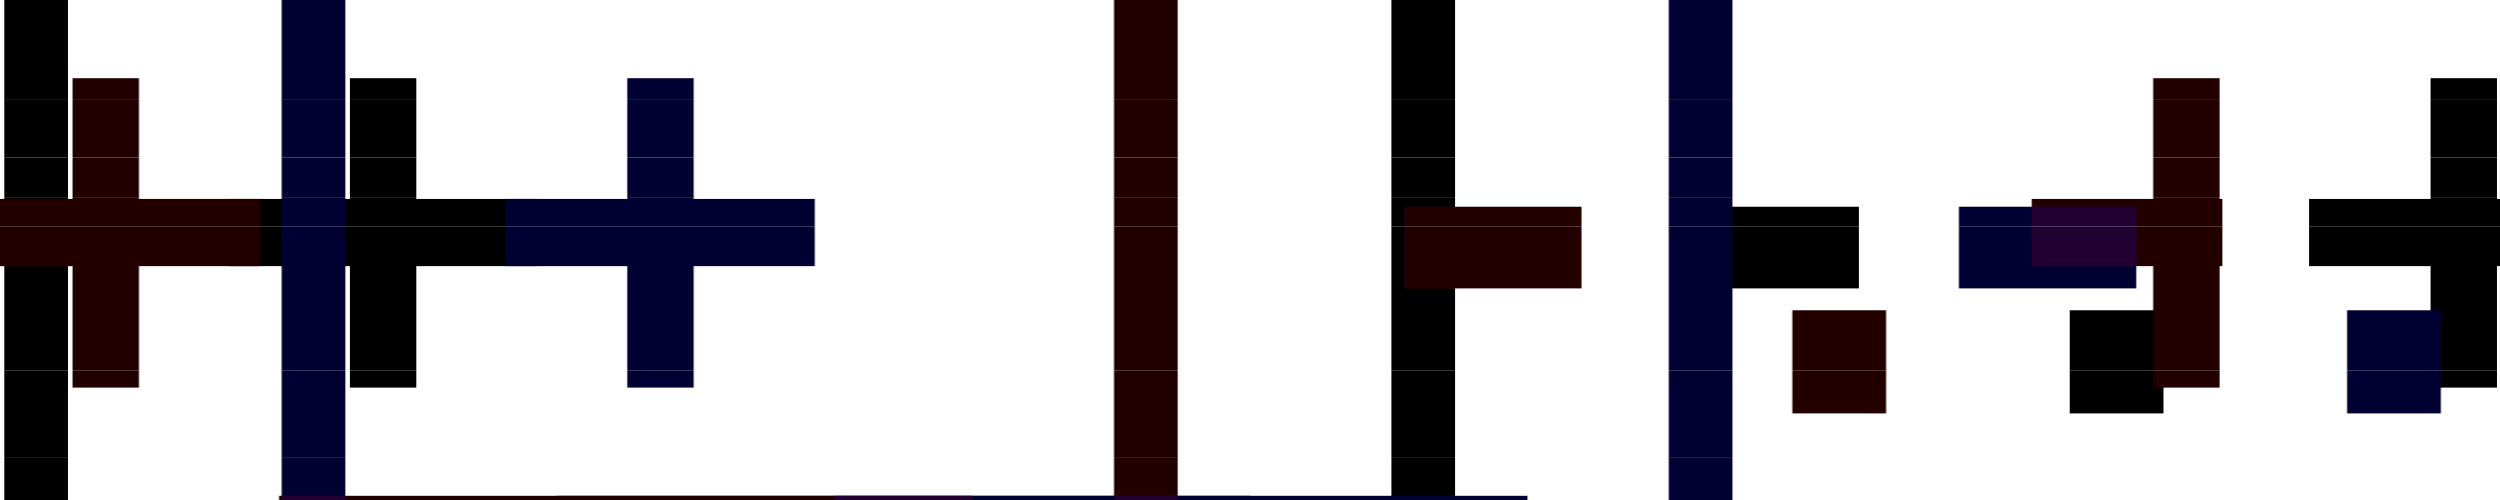
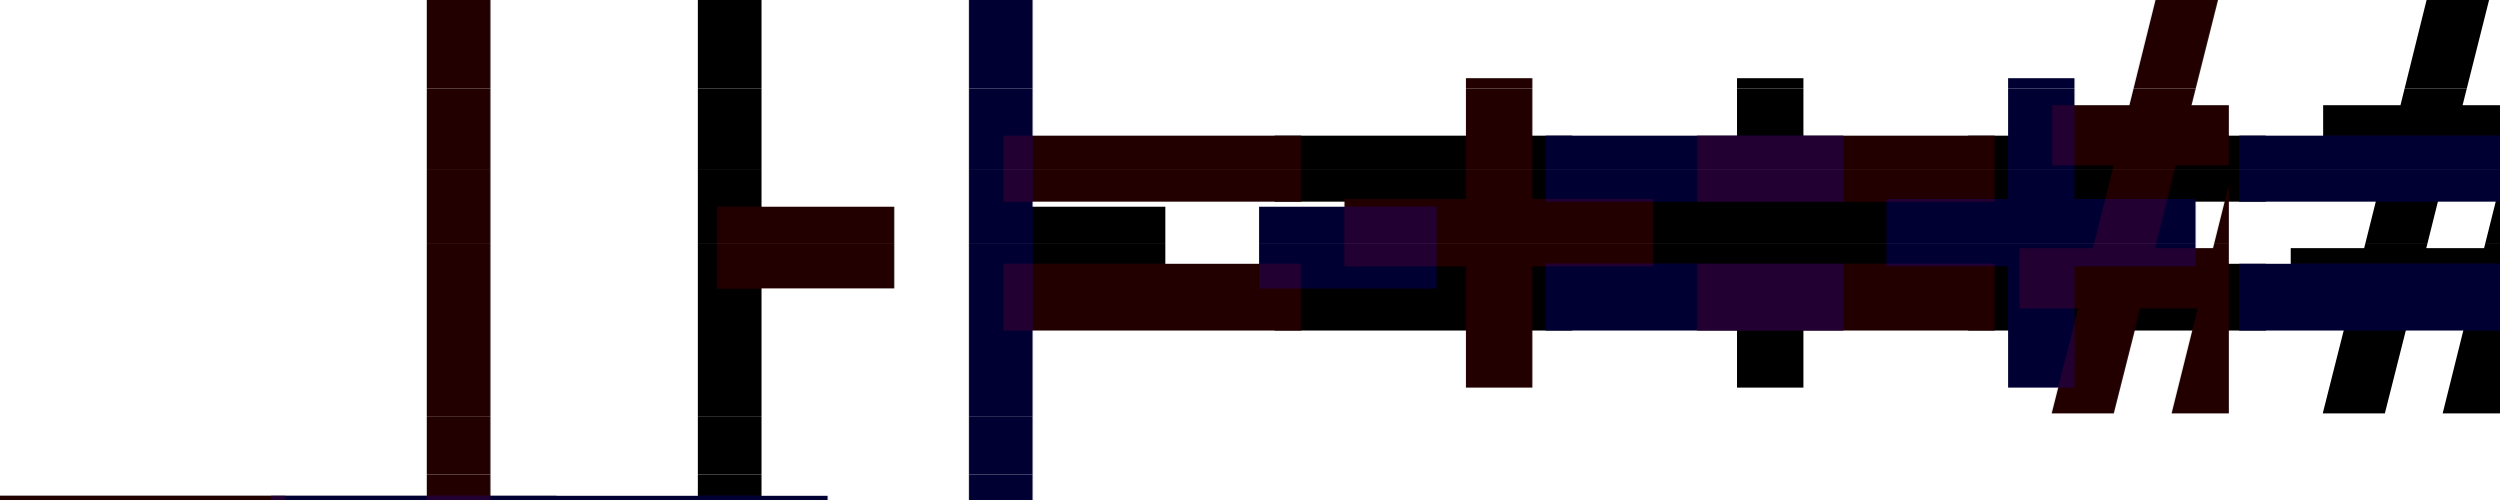
<svg xmlns="http://www.w3.org/2000/svg" viewBox="0 0 100 20" preserveAspectRatio="none">
  <style>
          text { fill: #220033; }
          @media (prefers-color-scheme: dark) { text { fill: #DDCCFF; } }
      </style>
-   <text filter="url(#glitch)" font-family="monospace, serif" font-weight="bolder" font-size="x-large" text-anchor="middle" dominant-baseline="middle" x="50%" y="50%">_-_#|+__|-.+=.=#</text>
+   <text filter="url(#glitch)" font-family="monospace, serif" font-weight="bolder" font-size="x-large" text-anchor="middle" textLength="80" lengthAdjust="spacingAndGlyphs" dominant-baseline="middle" x="50%" y="50%">_+#.__|-=+=#|-_.</text>
  <defs>
    <filter id="glitch" primitiveUnits="objectBoundingBox" x="-10%" y="0%" width="120%" height="100%">
      <feColorMatrix in="SourceGraphic" result="red" type="matrix" values="1 0 0 0 0 0 0 0 0 0 0 0 0 0 0 0 0 0 1 0" />
      <feColorMatrix in="SourceGraphic" result="green" type="matrix" values="0 0 0 0 0 0 1 0 0 0 0 0 0 0 0 0 0 0 1 0" />
      <feColorMatrix in="SourceGraphic" result="blue" type="matrix" values="0 0 0 0 0 0 0 0 0 0 0 0 1 0 0 0 0 0 1 0" />
      <feOffset in="red" result="red-shifted" dx="-0.05" dy="0">
-         <animate attributeName="dx" keyTimes="0; 0.28; 0.32; 0.60; 0.65; 0.85; 0.91; 0.97" values="-0.06; -0.06; -0.01; -0.05; -0.04; 0.05; 0.03; -0.07" begin="0" dur="4s" calcMode="discrete" repeatCount="indefinite" fill="freeze" />
+         <animate attributeName="dx" keyTimes="0; 0.02; 0.04; 0.06; 0.08; 0.11; 0.15; 0.23; 0.24; 0.35; 0.37; 0.39; 0.43; 0.50; 0.61; 0.72; 0.74; 0.76; 0.77; 0.89; 0.90; 0.92; 0.96; 0.99" values="-0.04; -0.06; 0.03; -0.02; 0.04; 0.05; 0.05; 0.06; -0.06; 0.02; 0.05; -0.05; 0.07; 0.01; 0.05; 0.07; -0.02; -0.02; -0.03; -0.03; -0.01; 0.05; -0.01; 0.03" begin="0" dur="9s" calcMode="discrete" repeatCount="indefinite" fill="freeze" />
      </feOffset>
      <feOffset in="blue" result="blue-shifted" dx="0.05" dy="0">
-         <animate attributeName="dx" keyTimes="0; 0.02; 0.04; 0.07; 0.08; 0.09; 0.11; 0.12; 0.15; 0.17; 0.18; 0.20; 0.23; 0.24; 0.27; 0.28; 0.52; 0.62; 0.63; 0.64; 0.65; 0.68; 0.74; 0.77; 0.78; 0.85; 0.91; 0.94; 0.97; 0.98" values="0.03; -0.04; 0.07; 0.03; 0.04; -0.05; -0.05; -0.03; -0.01; 0.07; -0.07; 0.07; -0.05; -0.01; -0.01; -0.07; -0.03; -0.05; -0.06; 0.01; -0.05; -0.01; -0.07; 0.01; -0.07; 0.03; 0.01; -0.03; -0.06; 0.07" begin="0" dur="25s" calcMode="discrete" repeatCount="indefinite" fill="freeze" />
+         <animate attributeName="dx" keyTimes="0; 0.04; 0.05; 0.08; 0.14; 0.17; 0.19; 0.25; 0.31; 0.61; 0.62; 0.68; 0.71; 0.78; 0.82; 0.95; 0.99" values="-0.05; 0.04; 0.05; -0.07; 0.03; -0.05; 0.02; -0.02; -0.03; -0.04; 0.02; -0.02; 0.07; 0.04; -0.04; -0.03; -0.04" begin="0" dur="27s" calcMode="discrete" repeatCount="indefinite" fill="freeze" />
      </feOffset>
      <feBlend mode="screen" in="red-shifted" in2="green" result="red-green" />
      <feBlend mode="screen" in="red-green" in2="blue-shifted" result="blended" />
-       <feOffset in="blended" dx="0" dy="0" y="0%" height="22%" result="slice_1a" />
-       <feOffset in="blended" dx="0" dy="0" y="22%" height="10%" result="slice_1b">
-         <animate attributeName="dx" keyTimes="0; 0.01; 0.06; 0.15; 0.16; 0.23; 0.26; 0.28; 0.29; 0.31; 0.32; 0.35; 0.36; 0.37; 0.38; 0.39; 0.43; 0.50; 0.55; 0.58; 0.59; 0.63; 0.66; 0.68; 0.71; 0.74; 0.81; 0.85; 0.96" values="0.01; -0.05; -0.05; -0.04; -0.07; 0.02; 0.07; 0.06; -0.01; -0.01; 0.07; 0.03; 0.03; -0.02; 0.02; -0.05; -0.02; -0.06; -0.03; 0.06; -0.01; -0.02; -0.05; 0.02; 0.03; -0.02; 0.02; -0.06; 0.05" begin="0s" dur="31s" calcMode="discrete" repeatCount="indefinite" fill="freeze" />
+       <feOffset in="blended" dx="0" dy="0" y="0%" height="3%" result="slice_1a" />
+       <feOffset in="blended" dx="0" dy="0" y="3%" height="17%" result="slice_1b">
+         <animate attributeName="dx" keyTimes="0; 0.03; 0.07; 0.10; 0.18; 0.22; 0.44; 0.59; 0.63; 0.69; 0.78; 0.85; 0.95" values="0.02; -0.01; 0.07; 0.02; 0.03; -0.05; -0.04; -0.02; 0.07; -0.03; -0.01; -0.05; 0.02" begin="0s" dur="3s" calcMode="discrete" repeatCount="indefinite" fill="freeze" />
      </feOffset>
-       <feOffset in="blended" dx="0" dy="0" y="32%" height="7%" result="slice_2a" />
-       <feOffset in="blended" dx="0" dy="0" y="39%" height="5%" result="slice_2b">
-         <animate attributeName="dx" keyTimes="0; 0.09; 0.21; 0.23; 0.26; 0.33; 0.34; 0.37; 0.52; 0.61; 0.66; 0.71; 0.74; 0.78; 0.80; 0.85; 0.86; 0.93" values="-0.01; 0.06; -0.03; -0.07; -0.05; 0.02; 0.02; -0.03; 0.07; 0.07; -0.07; -0.03; -0.04; 0.07; -0.04; 0.04; -0.01; -0.05" begin="0s" dur="8s" calcMode="discrete" repeatCount="indefinite" fill="freeze" />
+       <feOffset in="blended" dx="0" dy="0" y="20%" height="14%" result="slice_2a" />
+       <feOffset in="blended" dx="0" dy="0" y="34%" height="13%" result="slice_2b">
+         <animate attributeName="dx" keyTimes="0; 0.03; 0.12; 0.15; 0.35; 0.37; 0.47; 0.50; 0.61; 0.74; 0.78; 0.80; 0.84; 0.97" values="0.04; -0.05; 0.04; 0.04; 0.02; 0.06; -0.06; -0.02; 0.03; 0.06; -0.02; -0.04; 0.05; -0.02" begin="0s" dur="16s" calcMode="discrete" repeatCount="indefinite" fill="freeze" />
      </feOffset>
-       <feOffset in="blended" dx="0" dy="0" y="44%" height="25%" result="slice_3a" />
-       <feOffset in="blended" dx="0" dy="0" y="69%" height="15%" result="slice_3b">
-         <animate attributeName="dx" keyTimes="0; 0.02; 0.05; 0.06; 0.14; 0.20; 0.24; 0.28; 0.30; 0.33; 0.34; 0.35; 0.36; 0.40; 0.55; 0.56; 0.58; 0.66; 0.71; 0.72; 0.73; 0.77; 0.78; 0.85; 0.90; 0.98; 0.99" values="-0.06; -0.01; 0.03; -0.01; -0.02; -0.07; -0.07; -0.03; 0.03; -0.03; -0.06; 0.07; 0.01; -0.05; 0.06; 0.06; 0.01; 0.06; 0.07; -0.03; 0.06; -0.01; 0.05; 0.04; -0.07; 0.05; -0.04" begin="0s" dur="25s" calcMode="discrete" repeatCount="indefinite" fill="freeze" />
+       <feOffset in="blended" dx="0" dy="0" y="47%" height="30%" result="slice_3a" />
+       <feOffset in="blended" dx="0" dy="0" y="77%" height="10%" result="slice_3b">
+         <animate attributeName="dx" keyTimes="0; 0.03; 0.07; 0.08; 0.14; 0.16; 0.18; 0.24; 0.25; 0.26; 0.28; 0.31; 0.44; 0.46; 0.52; 0.56; 0.59; 0.60; 0.65; 0.69; 0.72; 0.73; 0.74; 0.80; 0.82; 0.83; 0.84; 0.88; 0.90; 0.91; 0.95; 0.97; 0.98" values="-0.02; -0.07; 0.04; -0.07; -0.01; 0.03; 0.03; -0.02; 0.07; 0.04; -0.06; -0.06; 0.03; -0.03; -0.07; 0.05; -0.01; 0.05; -0.06; 0.07; 0.02; 0.07; -0.01; 0.05; 0.02; -0.07; 0.07; 0.02; -0.06; -0.05; -0.07; -0.01; -0.04" begin="0s" dur="30s" calcMode="discrete" repeatCount="indefinite" fill="freeze" />
      </feOffset>
-       <feOffset in="blended" dx="0" dy="0" y="84%" height="10%" result="slice_4a" />
-       <feOffset in="blended" dx="0" dy="0" y="94%" height="20%" result="slice_4b">
-         <animate attributeName="dx" keyTimes="0; 0.13; 0.14; 0.52; 0.68; 0.72; 0.80; 0.98" values="0.07; 0.06; 0.05; -0.01; -0.04; 0.01; 0.02; 0.06" begin="0s" dur="27s" calcMode="discrete" repeatCount="indefinite" fill="freeze" />
+       <feOffset in="blended" dx="0" dy="0" y="87%" height="13%" result="slice_4a" />
+       <feOffset in="blended" dx="0" dy="0" y="100%" height="21%" result="slice_4b">
+         <animate attributeName="dx" keyTimes="0; 0.09; 0.21; 0.65; 0.71; 0.73; 0.84; 0.96" values="-0.05; 0.03; -0.04; 0.07; -0.07; 0.02; -0.02; 0.03" begin="0s" dur="20s" calcMode="discrete" repeatCount="indefinite" fill="freeze" />
      </feOffset>
      <feMerge>
        <feMergeNode in="slice_1a" />
        <feMergeNode in="slice_1b" />
        <feMergeNode in="slice_2a" />
        <feMergeNode in="slice_2b" />
        <feMergeNode in="slice_3a" />
        <feMergeNode in="slice_3b" />
        <feMergeNode in="slice_4a" />
        <feMergeNode in="slice_4b" />
      </feMerge>
    </filter>
  </defs>
</svg>
